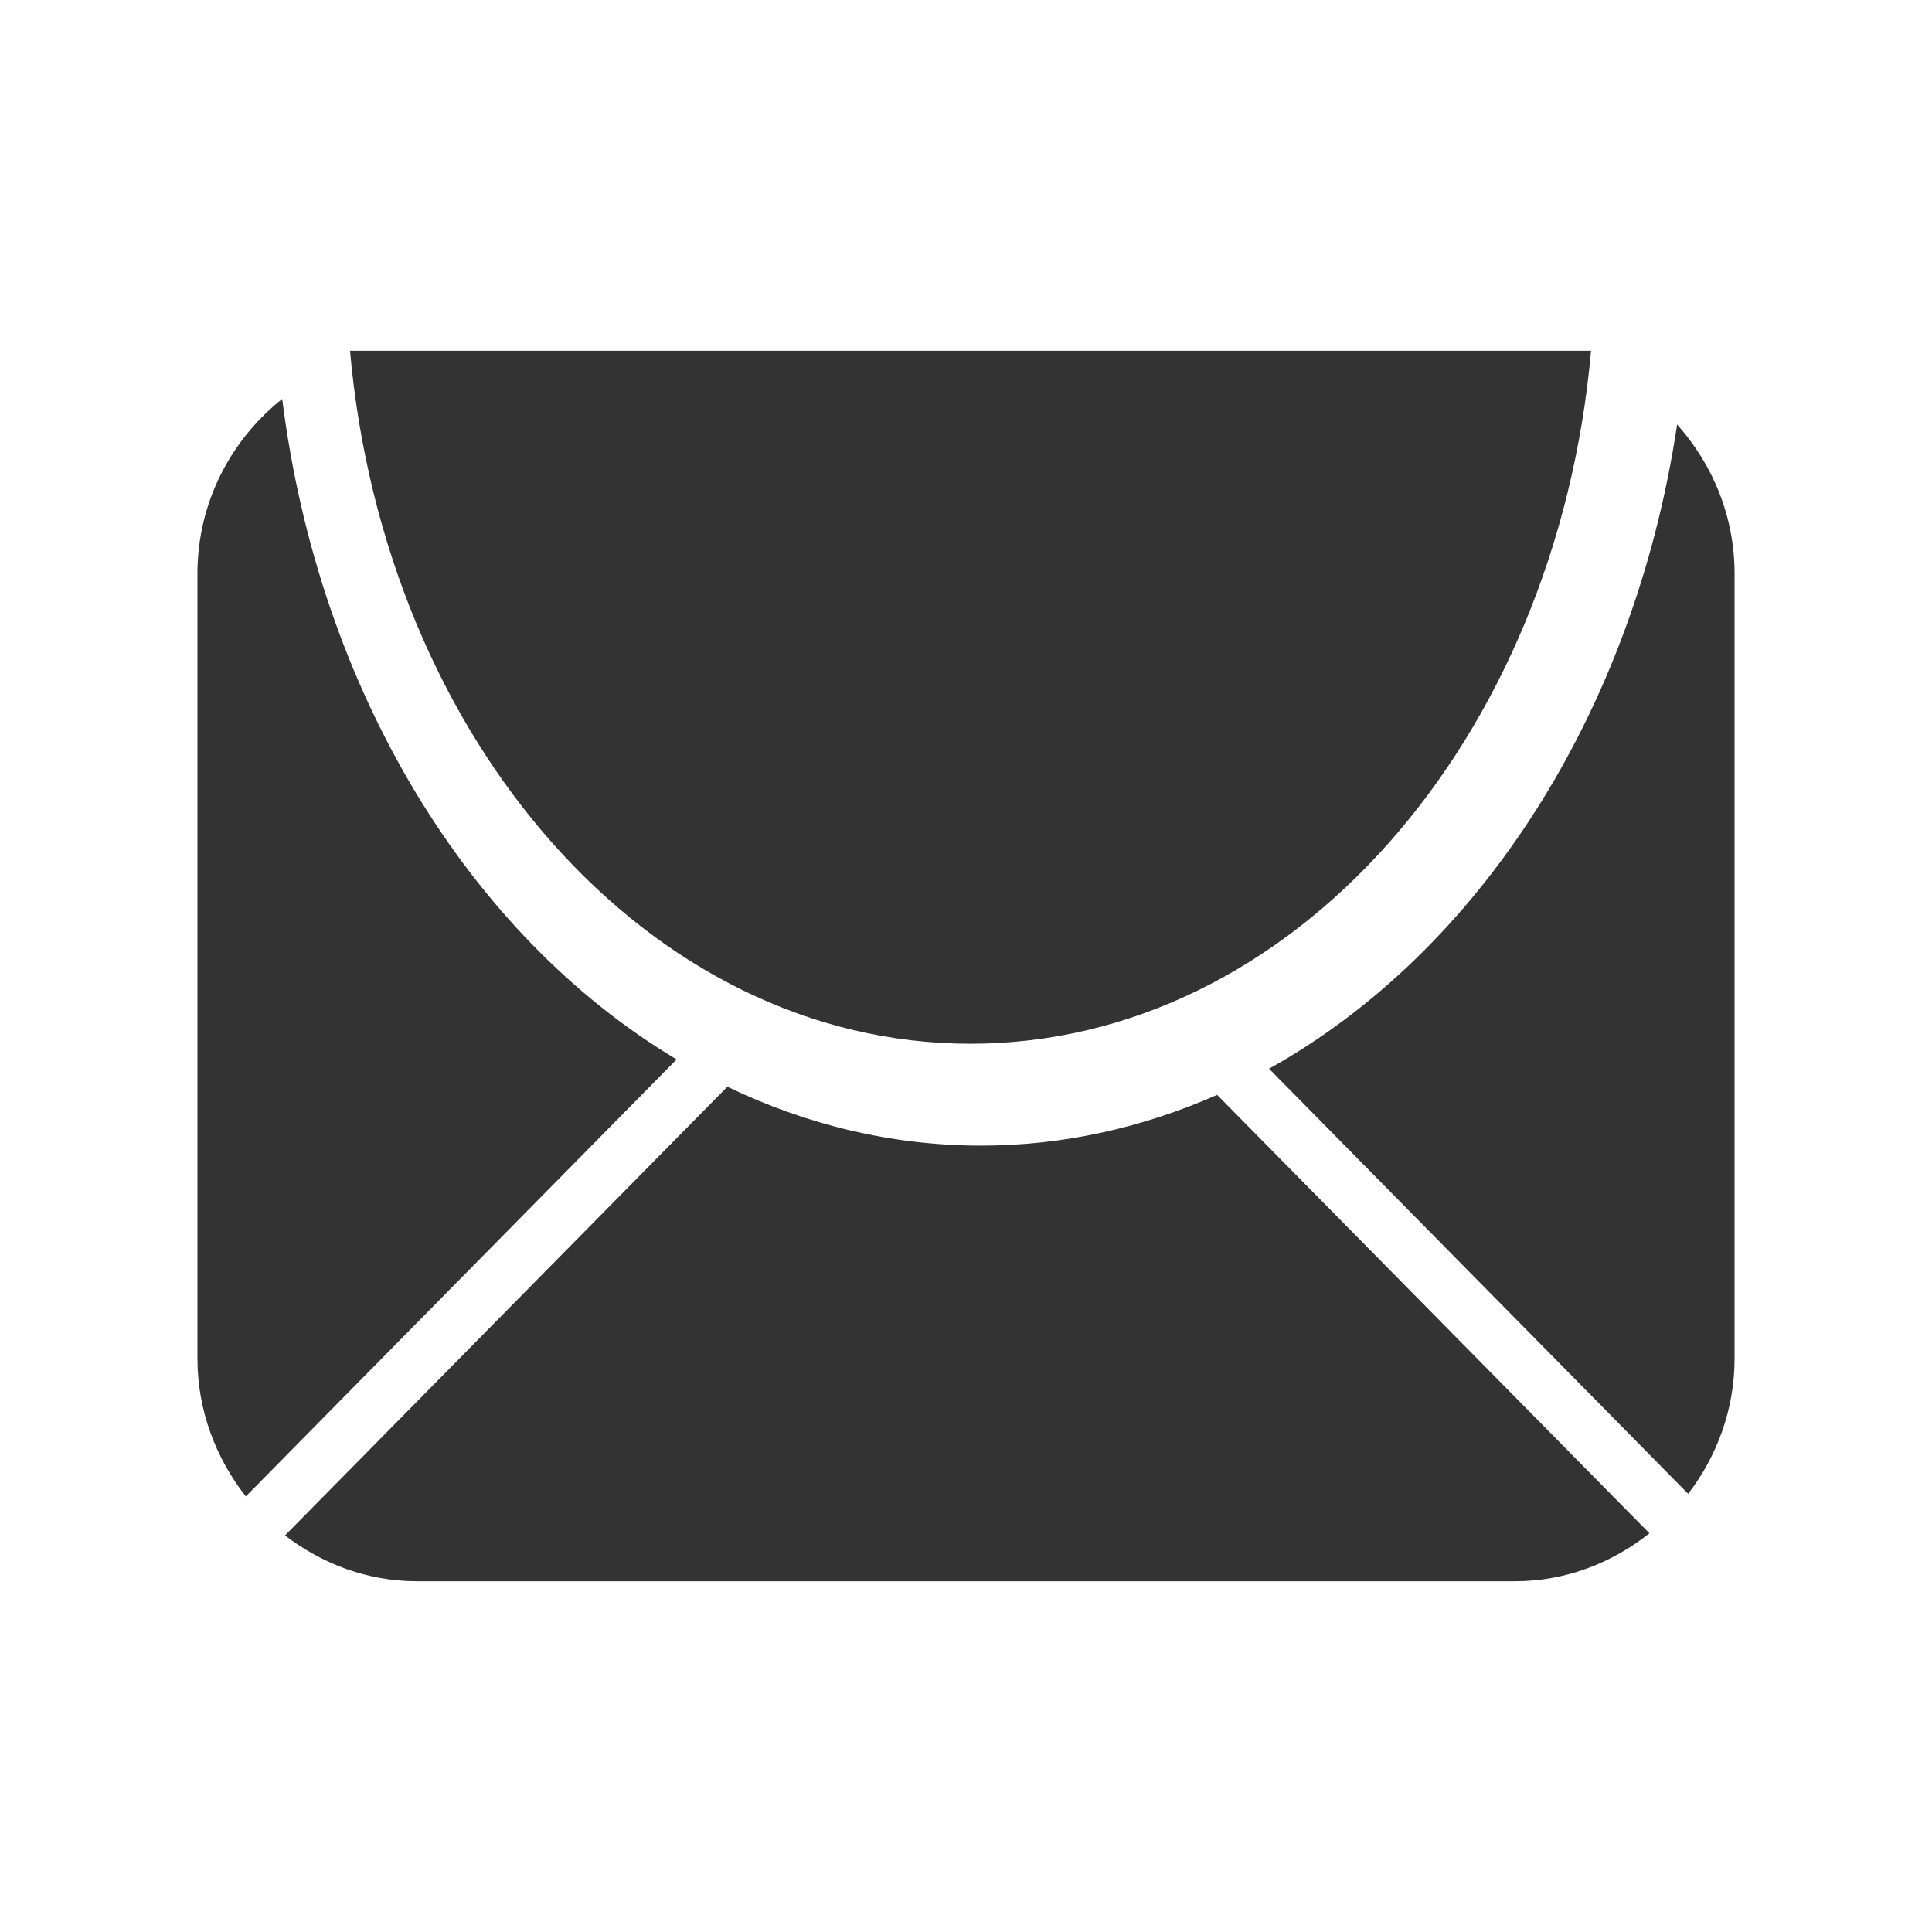
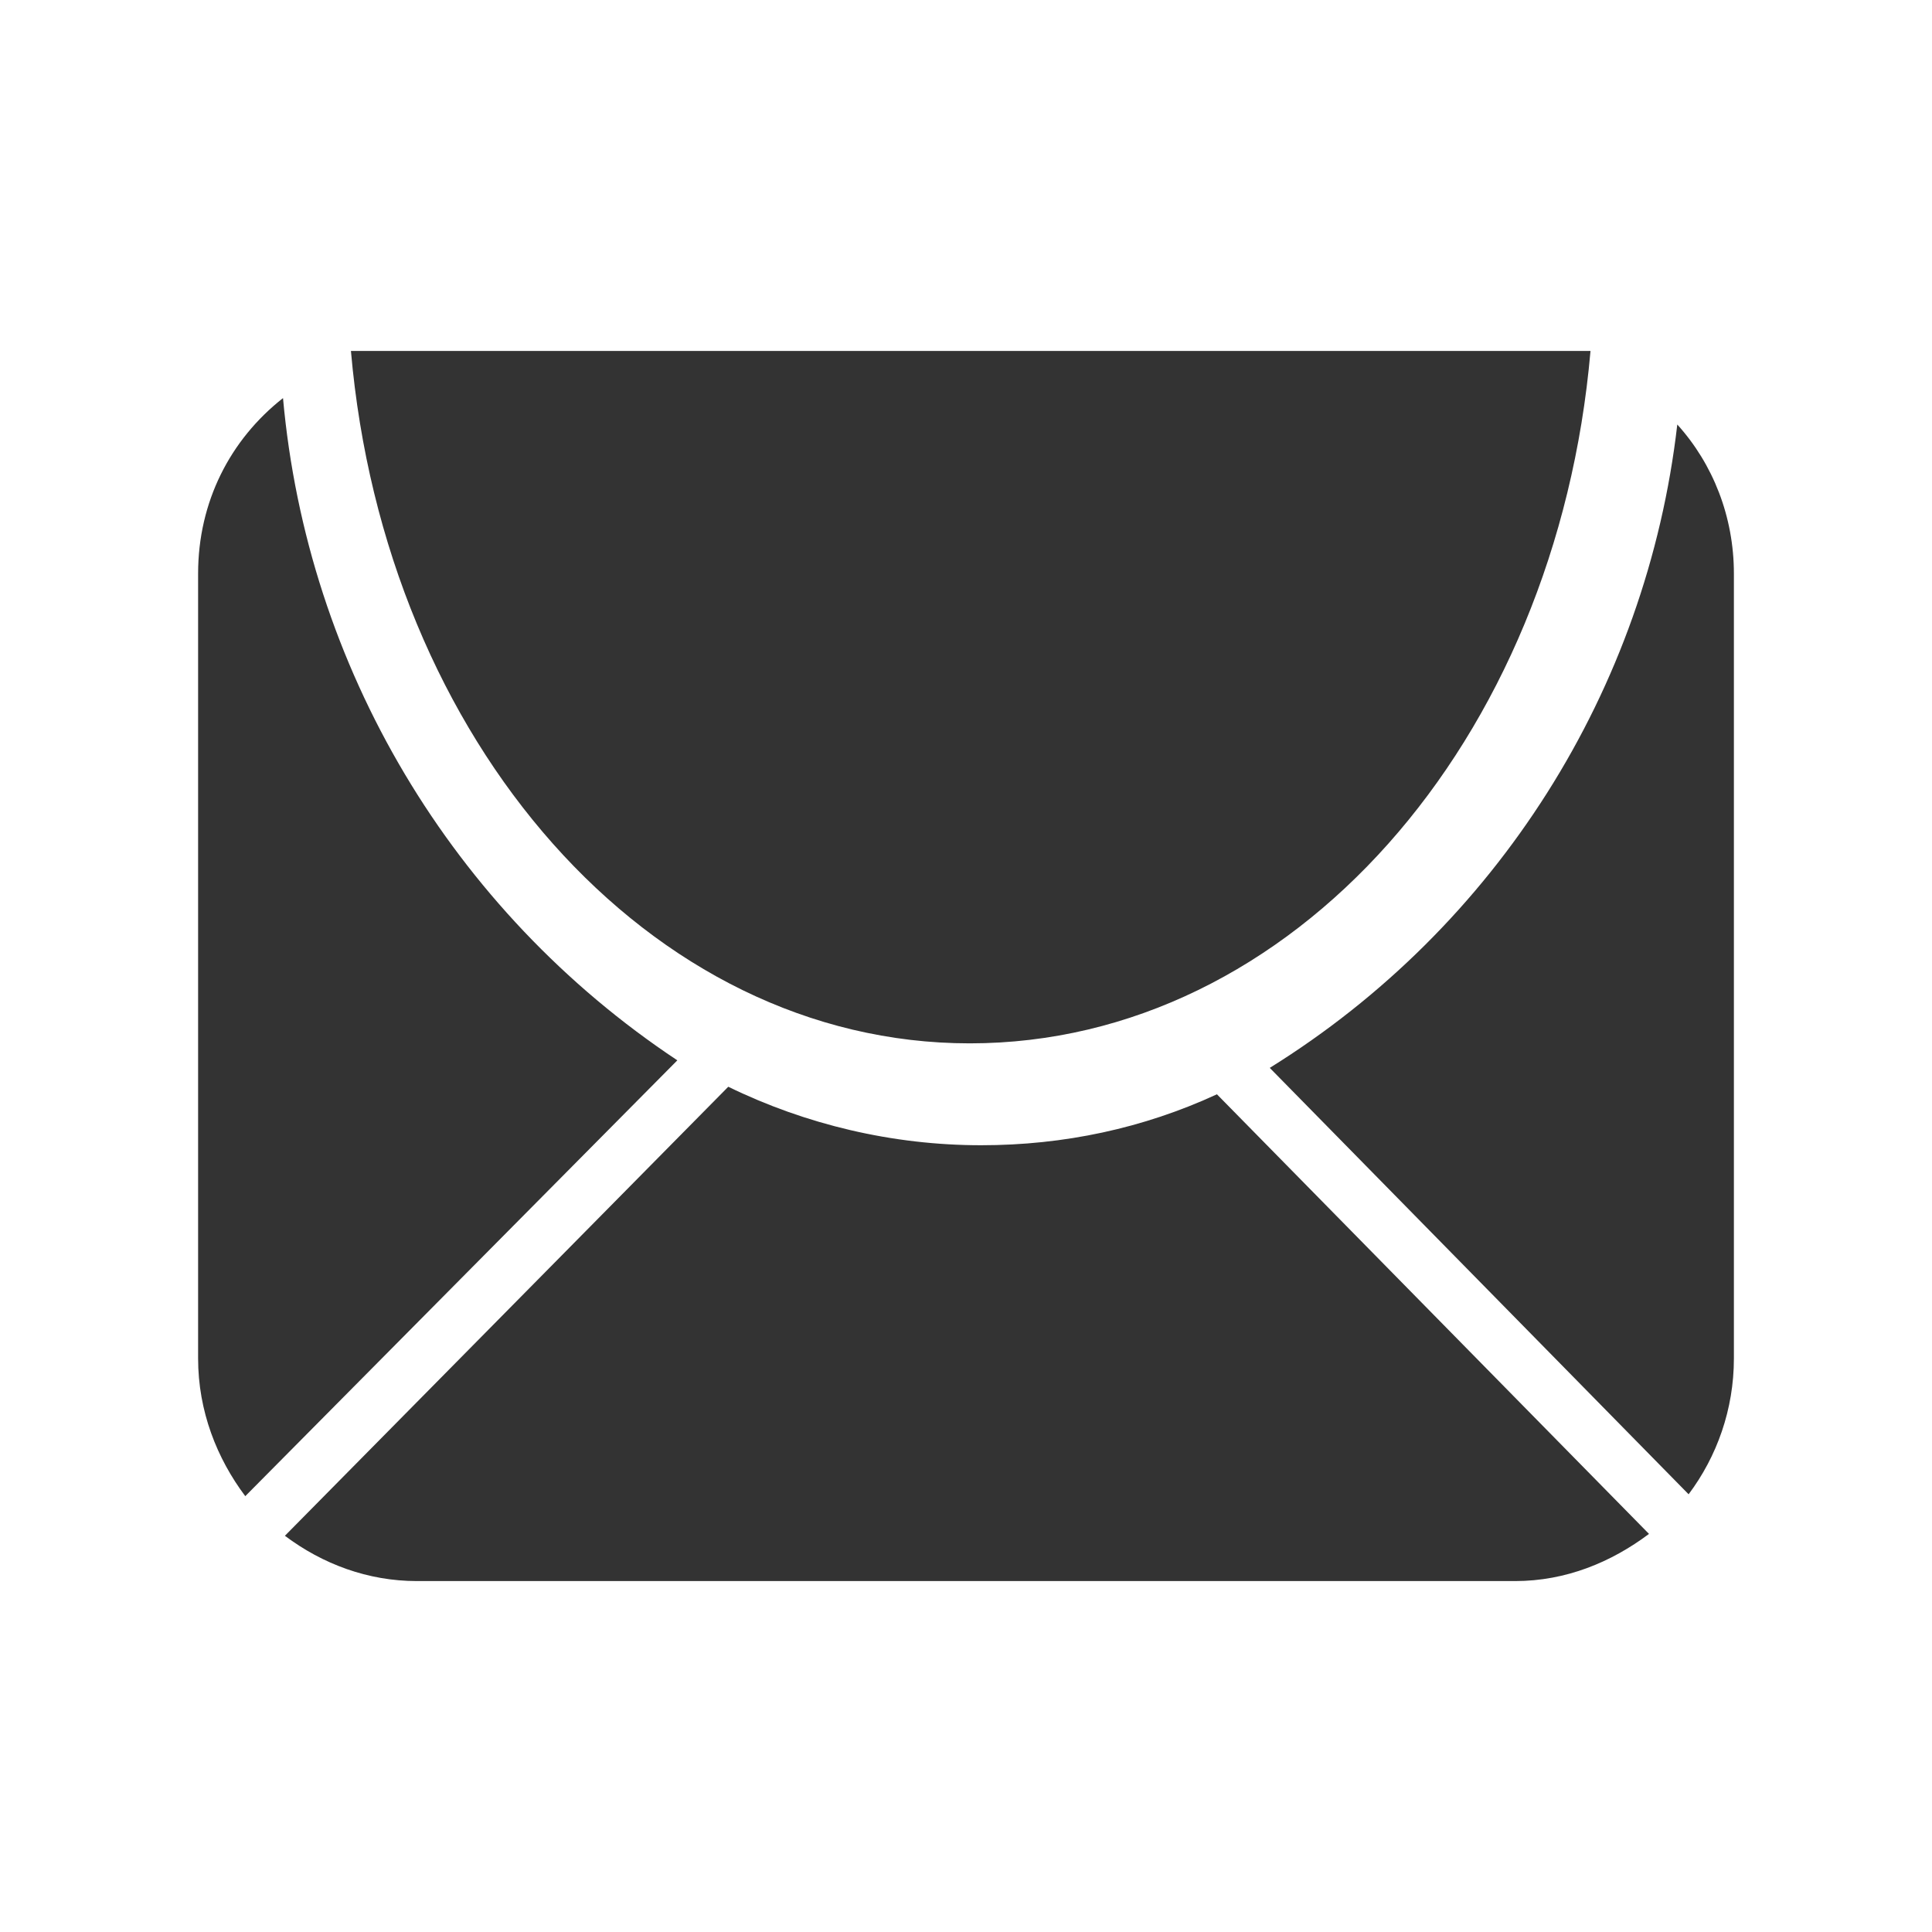
- <svg xmlns="http://www.w3.org/2000/svg" class="icon" width="200px" height="200.00px" viewBox="0 0 1024 1024" version="1.1">
-   <path fill="#333" d="M672.622 566.441c110.826-61.745 193.383-188.359 216.284-341.445 18.721 20.978 30.45 48.51 30.45 79.041v415.927c0 27.157-9.36 51.883-24.586 71.796l-222.148-225.319zM514.372 553.205c-170.356 0-310.511-160.702-328.857-367.292h657.775c-18.347 206.591-158.5 367.292-328.918 367.292v0zM358.618 561.509l-228.326 231.625c-15.787-20.165-25.647-45.388-25.647-73.169v-415.927c0-37.773 17.785-70.986 44.929-92.589 19.469 154.895 99.529 284.692 209.043 350.061v0zM520.049 607.21c43.869 0 85.929-9.677 125.053-26.909l229.139 232.375c-19.781 15.671-44.305 25.41-71.325 25.41h-581.894c-26.397 0-50.42-9.302-69.953-24.287l234.444-237.808c41.746 20.103 87.111 31.218 134.537 31.218v0z" />
+ <svg xmlns="http://www.w3.org/2000/svg" class="icon" version="1" viewBox="0 0 1024 1024">
+   <path fill="#333" d="M673 566a464 464 0 0 0 216-341c19 21 30 49 30 79v416c0 27-9 52-24 72L673 566zm-159-13c-170 0-310-160-328-367h657c-18 207-158 367-329 367zm-155 9L130 793c-15-20-25-45-25-73V304c0-38 17-71 45-93a472 472 0 0 0 209 351zm161 45c44 0 86-9 125-27l229 233c-20 15-44 25-71 25H221c-26 0-50-9-70-24l235-238c41 20 87 31 134 31z" />
</svg>
